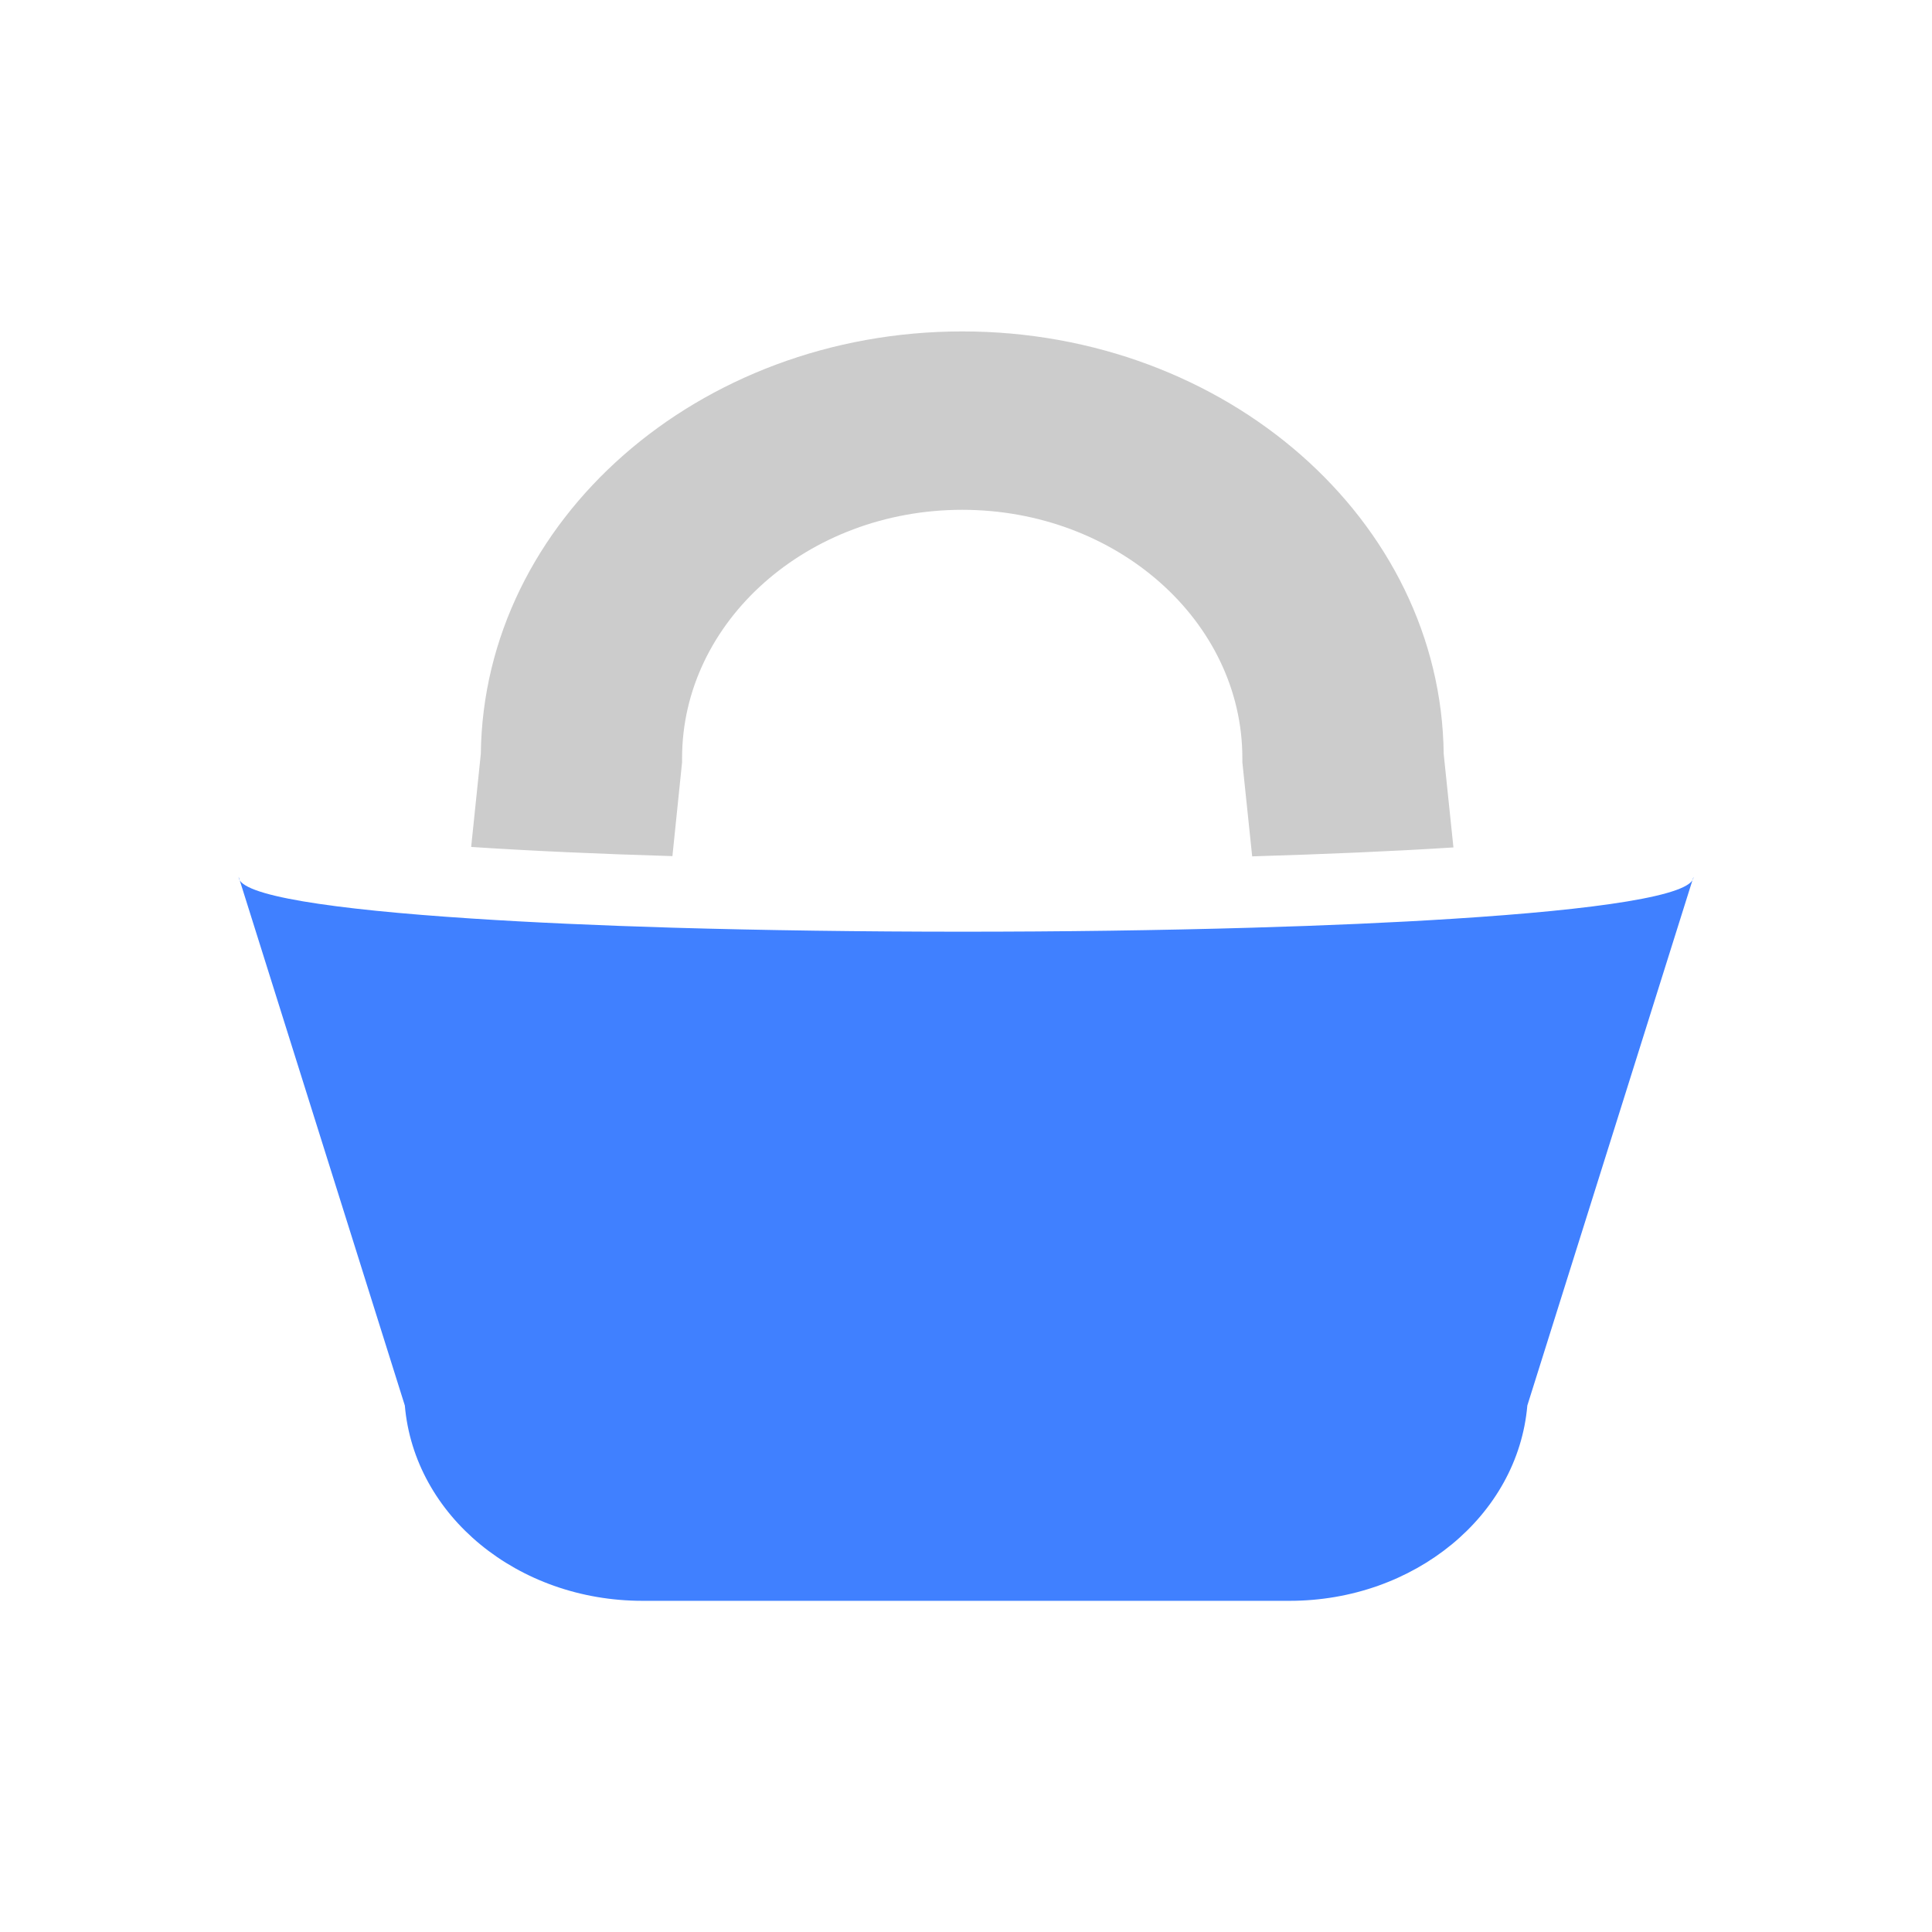
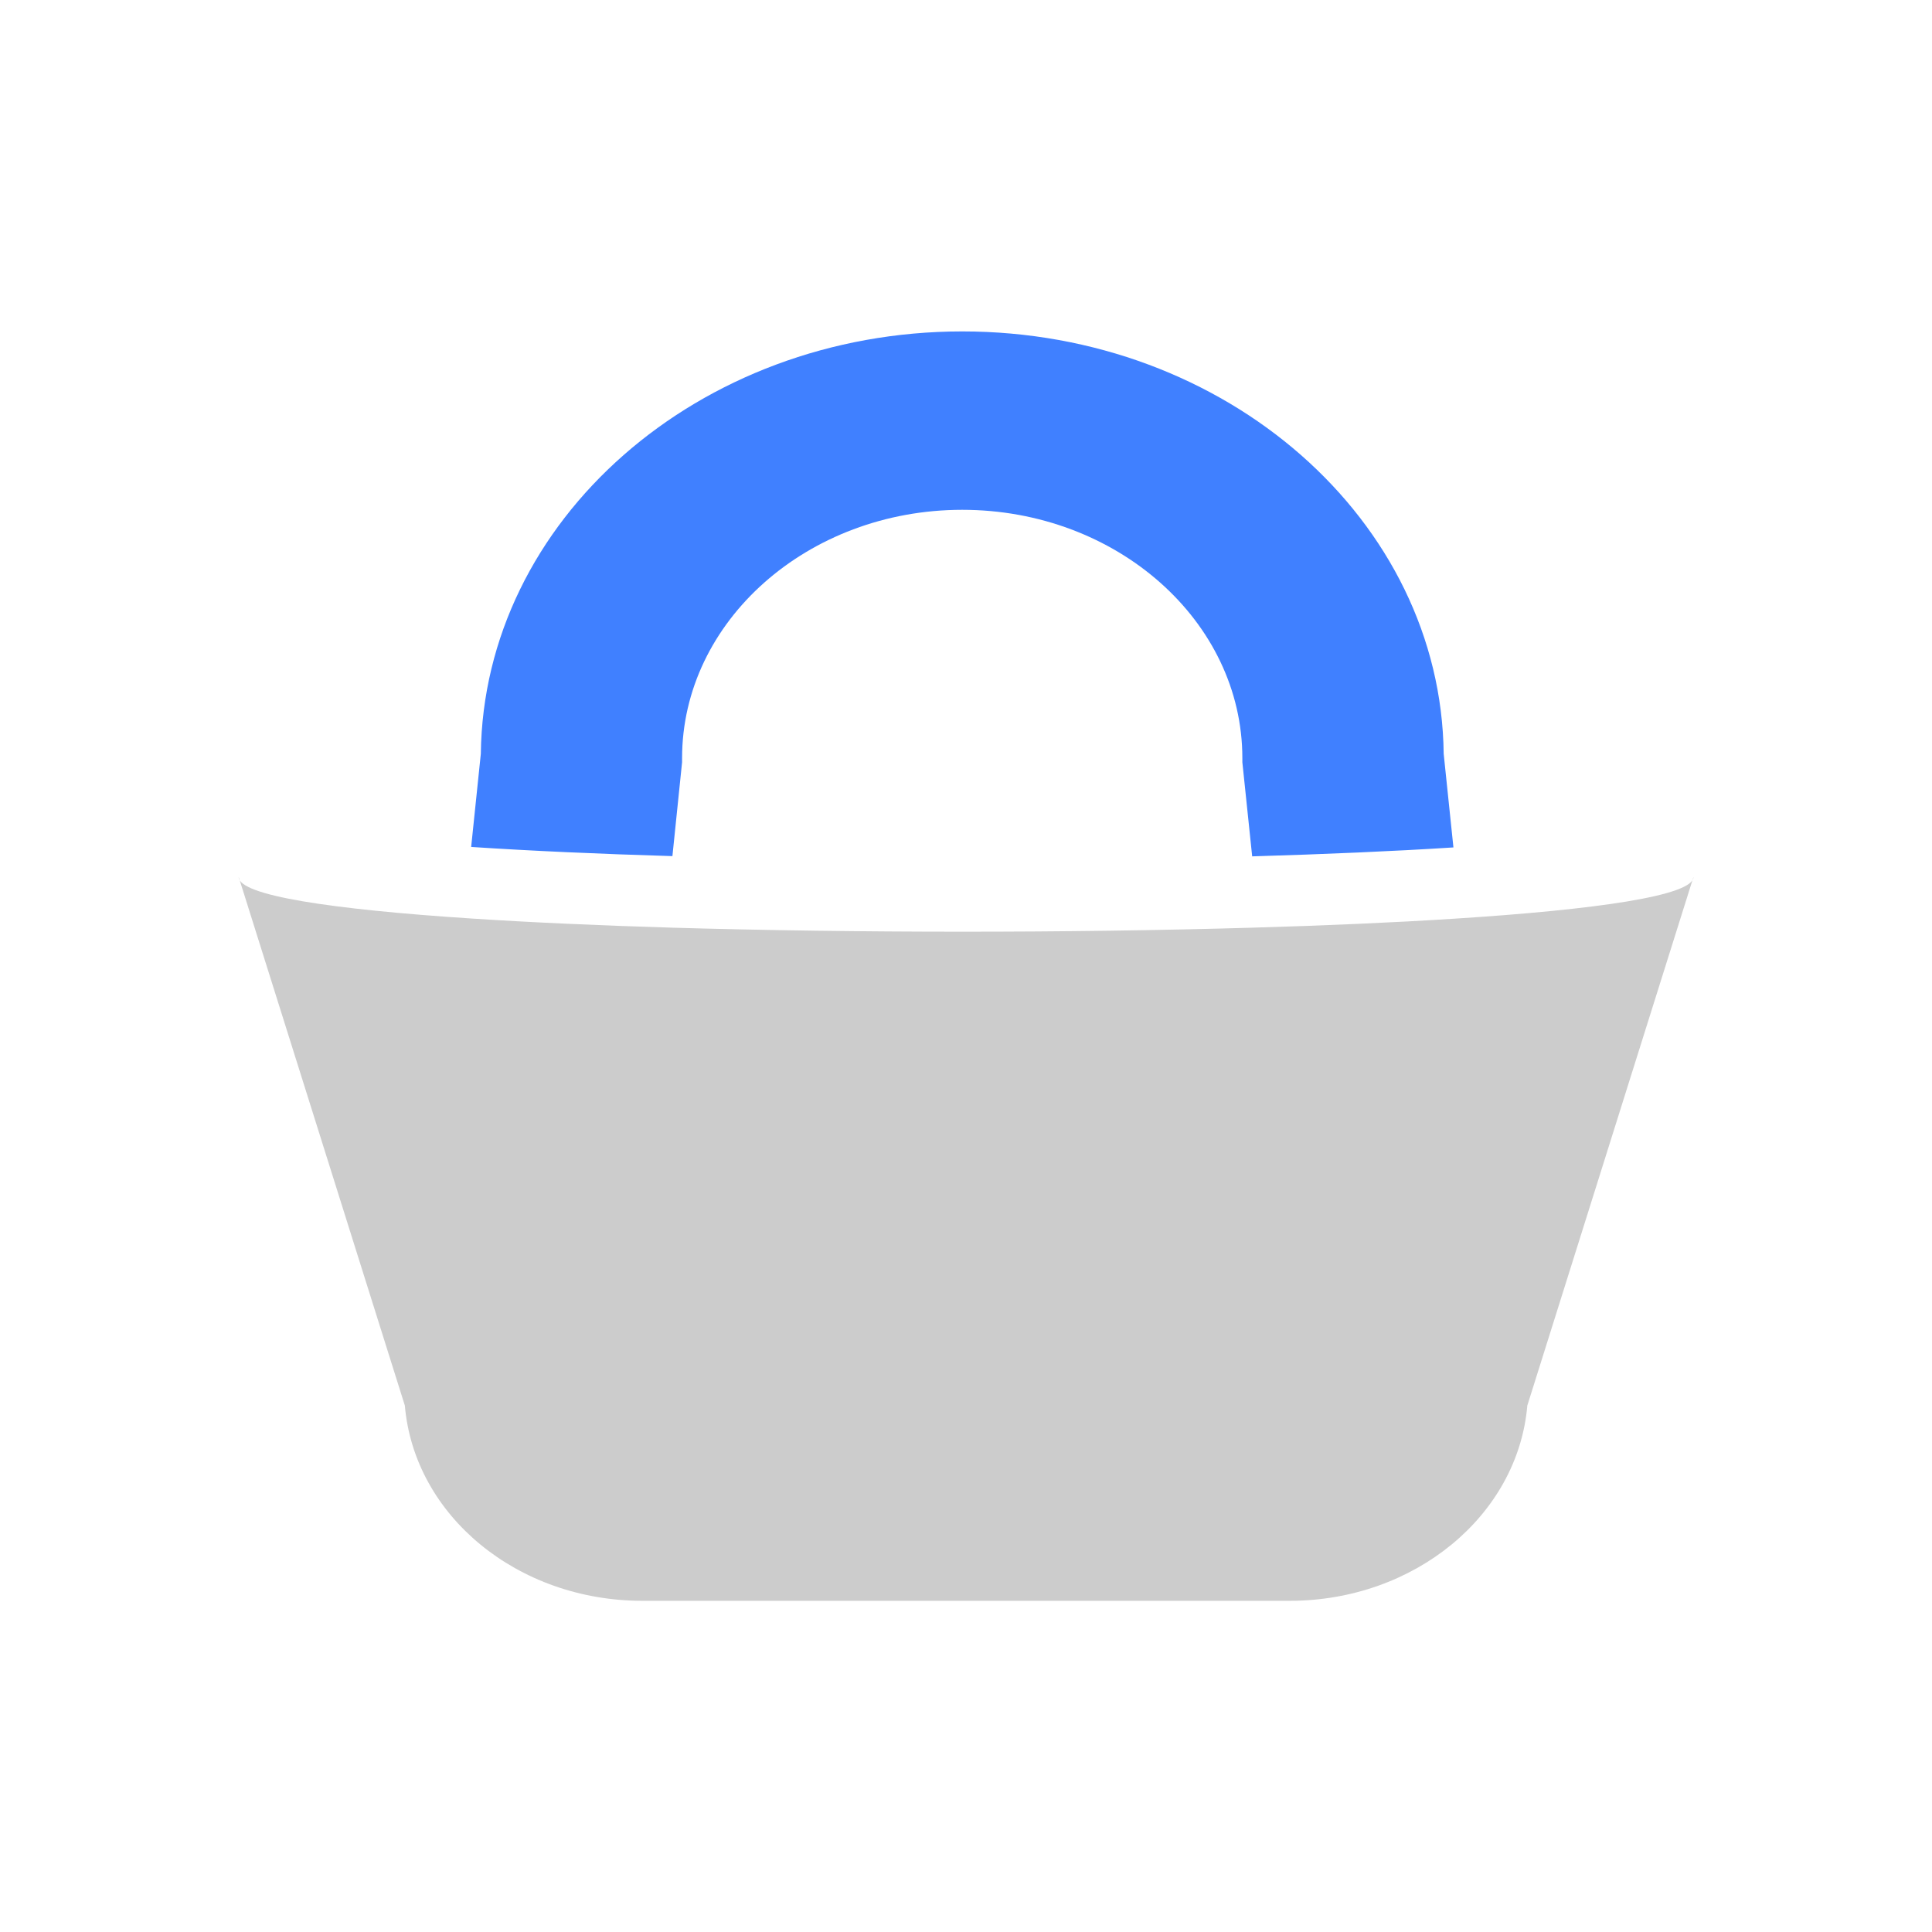
<svg xmlns="http://www.w3.org/2000/svg" id="图层_1" data-name="图层 1" viewBox="0 0 240 240">
  <defs>
    <style>.cls-1{fill:#ccc;}.cls-2{fill:#4080ff;}</style>
  </defs>
-   <path class="cls-1" d="M84.73,94.69v-.51c0-17,15.61-30.85,34.8-30.85s34.8,13.84,34.8,30.85v.51l1.22,11.69c9-.27,17.53-.63,25-1.11l-1.21-11.63c-.33-29-27-52.47-59.8-52.47S60.06,64.66,59.73,93.64l-1.2,11.57c7.43.49,15.91.87,25,1.14Z" />
-   <path class="cls-2" d="M180.54,114.13c-7.46.48-15.95.85-25,1.11-22.85.67-49.29.66-72,0-9.07-.27-17.55-.65-25-1.14-17.3-1.13-28.89-2.85-28.89-5.16l20.64,65.66c1.18,13.69,14,24.26,29.53,24.26h80.38c15.48,0,28.35-10.57,29.53-24.26l20.64-65.66C210.36,111.26,198.35,113,180.54,114.13Z" />
+   <path class="cls-2" d="M84.73,94.69v-.51c0-17,15.61-30.85,34.8-30.85s34.8,13.84,34.8,30.85v.51l1.22,11.69c9-.27,17.53-.63,25-1.11l-1.21-11.63c-.33-29-27-52.47-59.8-52.47S60.06,64.66,59.73,93.64l-1.2,11.57c7.43.49,15.91.87,25,1.14Z" />
+   <path class="cls-1" d="M180.54,114.13c-7.46.48-15.95.85-25,1.11-22.85.67-49.29.66-72,0-9.07-.27-17.55-.65-25-1.14-17.3-1.13-28.89-2.85-28.89-5.16l20.64,65.66c1.18,13.69,14,24.26,29.53,24.26h80.38c15.48,0,28.35-10.57,29.53-24.26l20.64-65.66C210.36,111.26,198.35,113,180.54,114.13Z" />
</svg>
